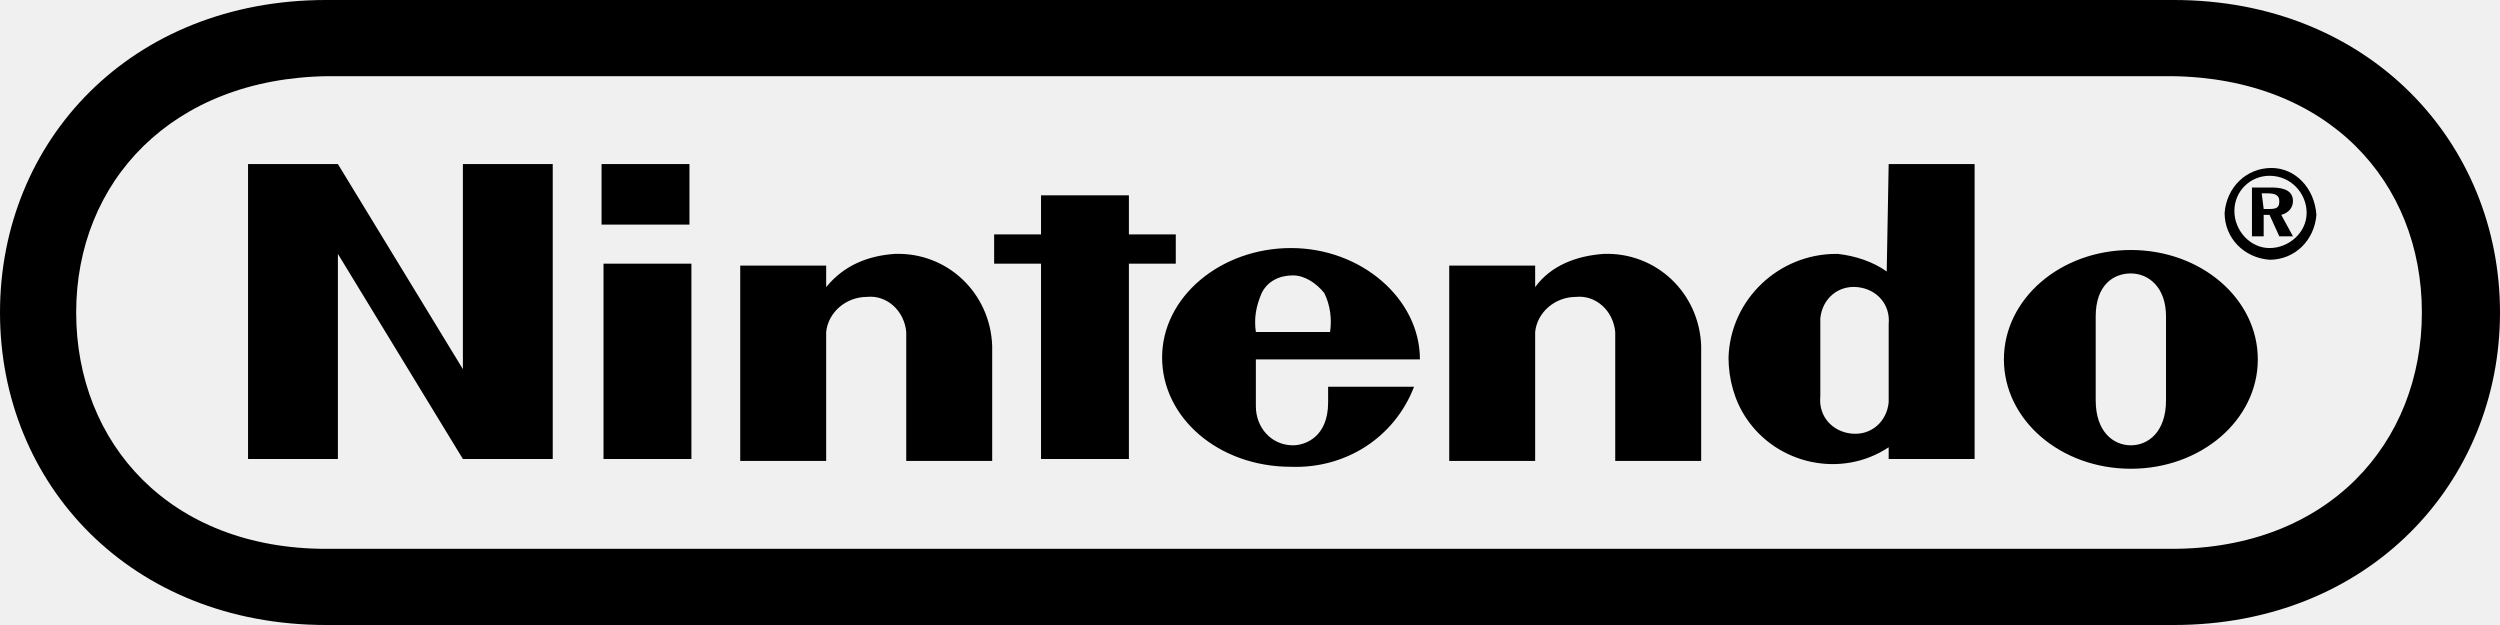
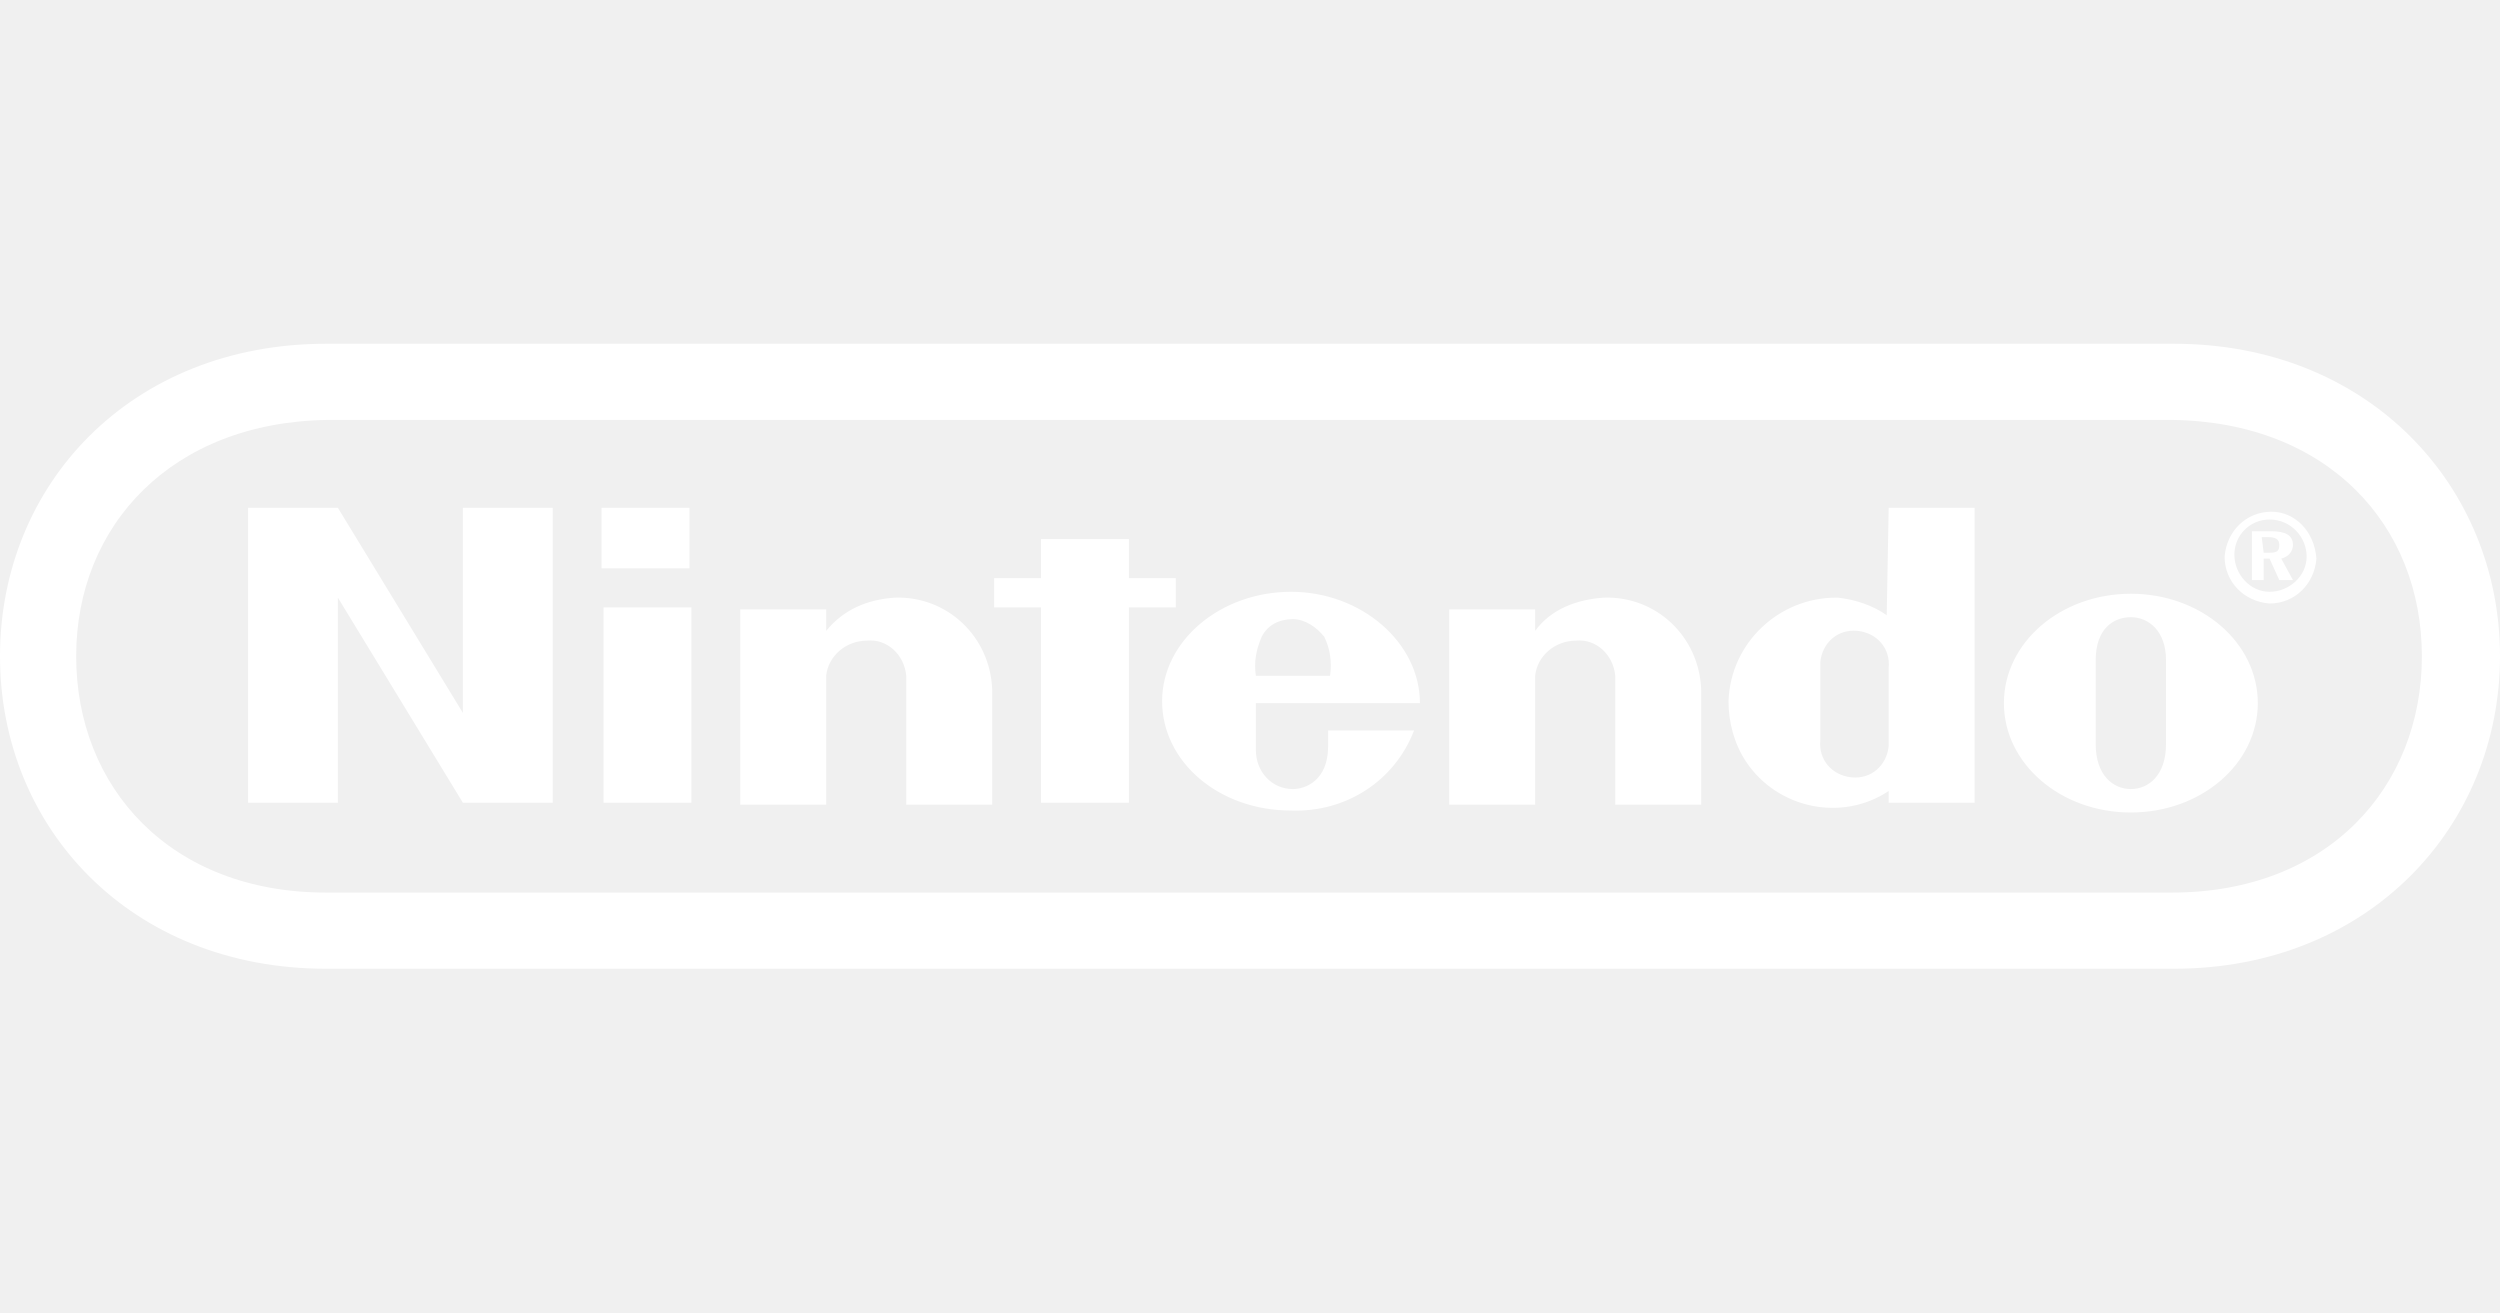
- <svg xmlns="http://www.w3.org/2000/svg" height="1em" width="4em" viewBox="0 0 128 32" class="pla-svg-icon plo-header__logo">
+ <svg xmlns="http://www.w3.org/2000/svg" fill="white" height="42px" width="80px" viewBox="0 0 128 32" class="pla-svg-icon plo-header__logo">
  <path d="M12.7,8.4h4.6l6.4,10.5V8.4h4.6v15.1h-4.6L17.3,13v10.5h-4.6L12.7,8.4L12.7,8.4L12.7,8.4zM53.3,10h4.5v2h2.4v1.5h-2.4v10h-4.5v-10h-2.4V12h2.4L53.3,10L53.3,10L53.3,10z M30.9,13.5h4.5v10h-4.5L30.9,13.5L30.9,13.5L30.9,13.5z M30.8,8.4h4.5v3.1h-4.5L30.8,8.4L30.8,8.4L30.8,8.4z M110.9,18.4c0,0,0,1.5,0,2.1c0,1.6-0.9,2.3-1.8,2.3s-1.8-0.7-1.8-2.3c0-0.6,0-2.2,0-2.2s0-1.5,0-2.1c0-1.6,0.9-2.2,1.8-2.2s1.8,0.7,1.8,2.2C110.9,16.9,110.9,18,110.9,18.4L110.9,18.4L110.9,18.4L110.9,18.4z M109.1,12.8c-3.6,0-6.5,2.5-6.5,5.6s2.9,5.6,6.5,5.6s6.5-2.5,6.5-5.6S112.7,12.8,109.1,12.8L109.1,12.8zM96.7,8.4h4.4v15.1h-4.4c0,0,0-0.5,0-0.6c-2.4,1.6-5.7,0.9-7.3-1.5c-0.6-0.9-0.9-2-0.9-3.1c0.1-3,2.6-5.3,5.5-5.3c0,0,0.1,0,0.1,0c0.9,0.1,1.8,0.4,2.5,0.9L96.7,8.4L96.7,8.4L96.7,8.4z M96.7,18.4v-1.8c0.1-1-0.6-1.8-1.6-1.9c-1-0.1-1.8,0.6-1.9,1.6c0,0.1,0,0.2,0,0.4c0,0.5,0,1.8,0,1.8s0,1.2,0,1.8c-0.1,1,0.6,1.8,1.6,1.9c1,0.1,1.8-0.6,1.9-1.6c0-0.1,0-0.3,0-0.4C96.7,19.6,96.7,18.4,96.7,18.4L96.7,18.4z M45.8,13c2.7-0.1,4.9,2,5,4.7c0,0.1,0,0.2,0,0.4c0,0.7,0,5.5,0,5.5h-4.4v-6.6c-0.1-1.1-1-1.9-2-1.8c-1.1,0-2,0.8-2.1,1.8c0,0.4,0,6.6,0,6.6h-4.4v-10h4.4c0,0,0,0.8,0,1.1C43.2,13.6,44.4,13.1,45.8,13L45.8,13L45.8,13z M82.1,13c2.7-0.1,4.9,2,5,4.7c0,0.1,0,0.2,0,0.4c0,0.7,0,5.5,0,5.5h-4.4v-6.6c-0.1-1.1-1-1.9-2-1.8c-1.1,0-2,0.8-2.1,1.8c0,0.4,0,6.6,0,6.6h-4.4v-10h4.4c0,0,0,0.8,0,1.1C79.4,13.6,80.7,13.1,82.1,13L82.1,13L82.1,13z M64.3,17c-0.1-0.7,0-1.3,0.3-2c0.3-0.6,0.9-0.9,1.6-0.9l0,0c0.6,0,1.2,0.4,1.6,0.9c0.3,0.6,0.4,1.3,0.3,2L64.3,17L64.3,17z M68,20c0,0,0,0,0,0.6c0,1.8-1.2,2.2-1.8,2.2c-1.1,0-1.9-0.9-1.9-2c0-0.1,0-0.2,0-0.3c0-0.5,0-2.1,0-2.1h8.4c0-3.1-3-5.7-6.6-5.7s-6.6,2.5-6.6,5.6s2.9,5.6,6.6,5.6c2.8,0.1,5.3-1.5,6.3-4.1H68L68,20z M116.3,9.6c0.7,0,1.1,0.2,1.1,0.7c0,0.3-0.2,0.6-0.6,0.7l0.6,1.1h-0.7l-0.5-1.1h-0.3v1.1h-0.6V9.6L116.3,9.6L116.3,9.6z M116.3,8.6c-1.3,0-2.3,1-2.4,2.3c0,1.3,1,2.3,2.3,2.4c1.3,0,2.3-1,2.4-2.3c0,0,0,0,0,0C118.5,9.6,117.5,8.6,116.3,8.6C116.3,8.6,116.3,8.6,116.3,8.6L116.3,8.6z M118.1,10.9c0,1-0.9,1.8-1.9,1.8s-1.8-0.9-1.8-1.9c0-1,0.8-1.8,1.8-1.8C117.3,9,118.1,9.9,118.1,10.9C118.1,10.9,118.1,10.9,118.1,10.9L118.1,10.9z M115.9,10.7h0.3c0.4,0,0.5-0.1,0.5-0.4s-0.2-0.4-0.6-0.4h-0.3L115.9,10.7L115.9,10.7L115.9,10.7z M16.7,32C6.7,32,0,24.8,0,16S6.7,0,16.7,0h94.6c10,0,16.7,7.3,16.7,16s-6.7,16-16.7,16H16.7z M16.8,3.9C8.8,4,3.9,9.3,3.9,16s4.8,12.1,12.8,12.1h94.5c8,0,12.8-5.4,12.8-12.1S119.2,4,111.2,3.9H16.8z" />
</svg>
